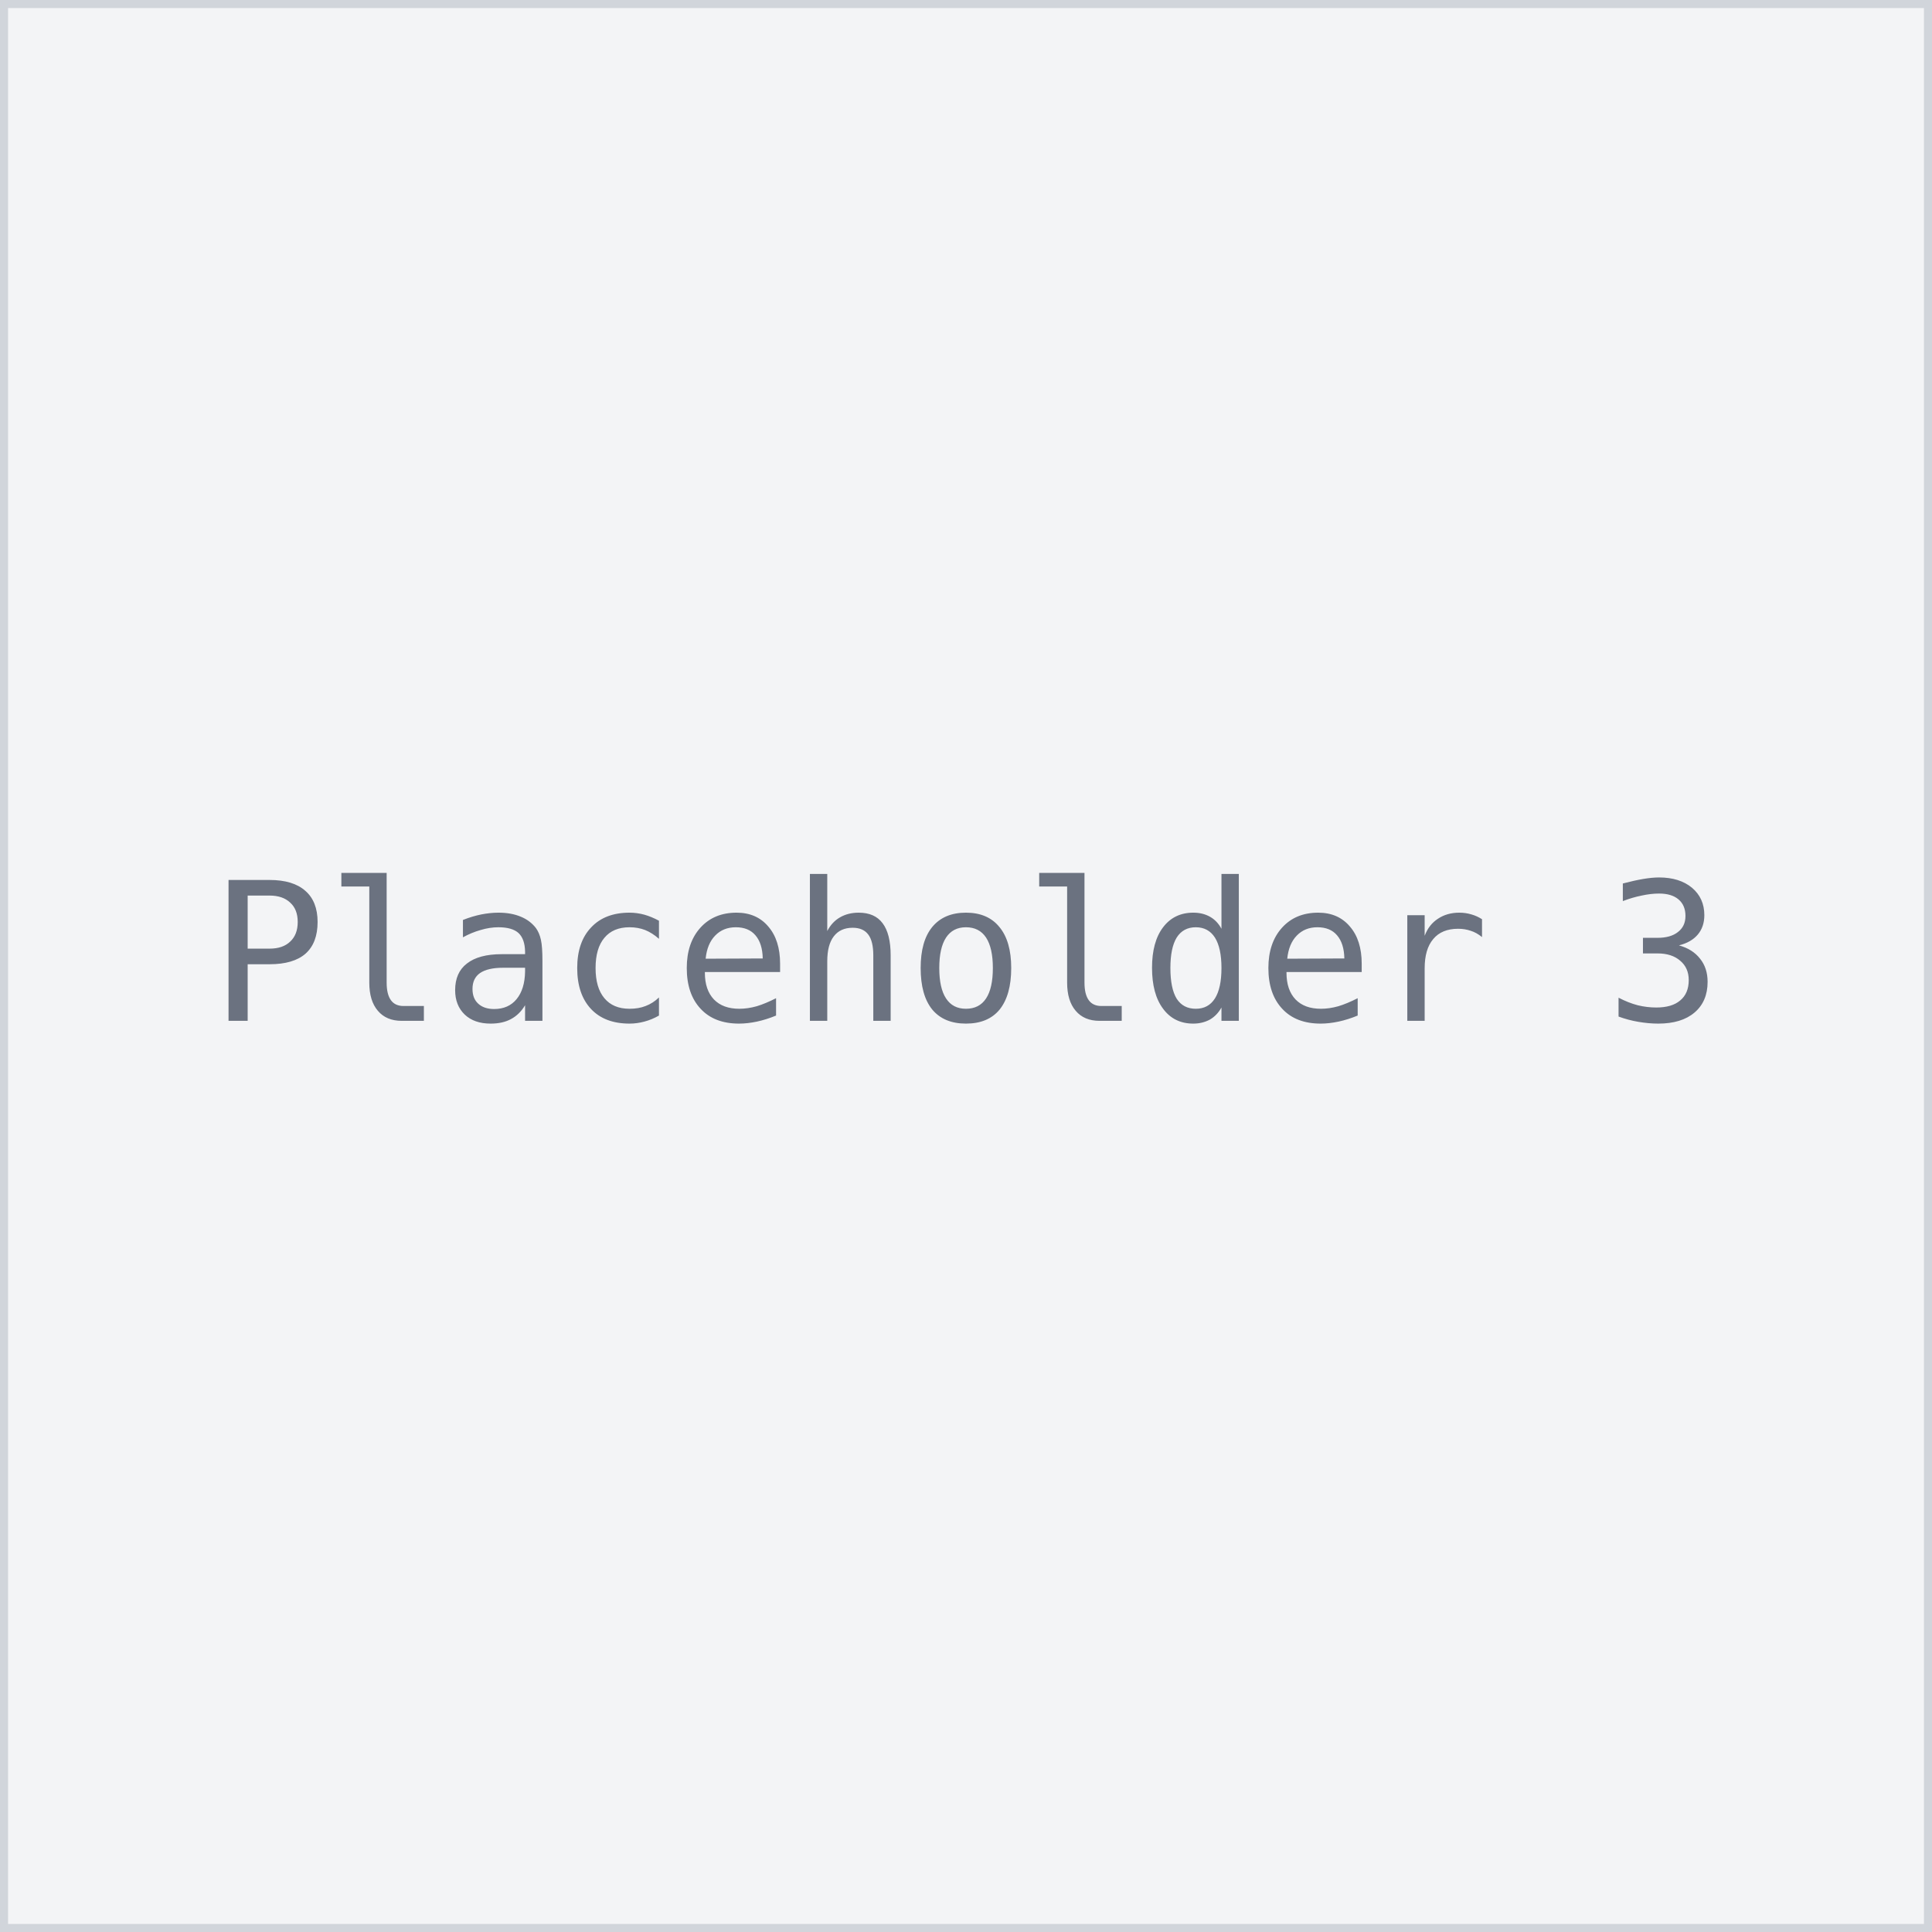
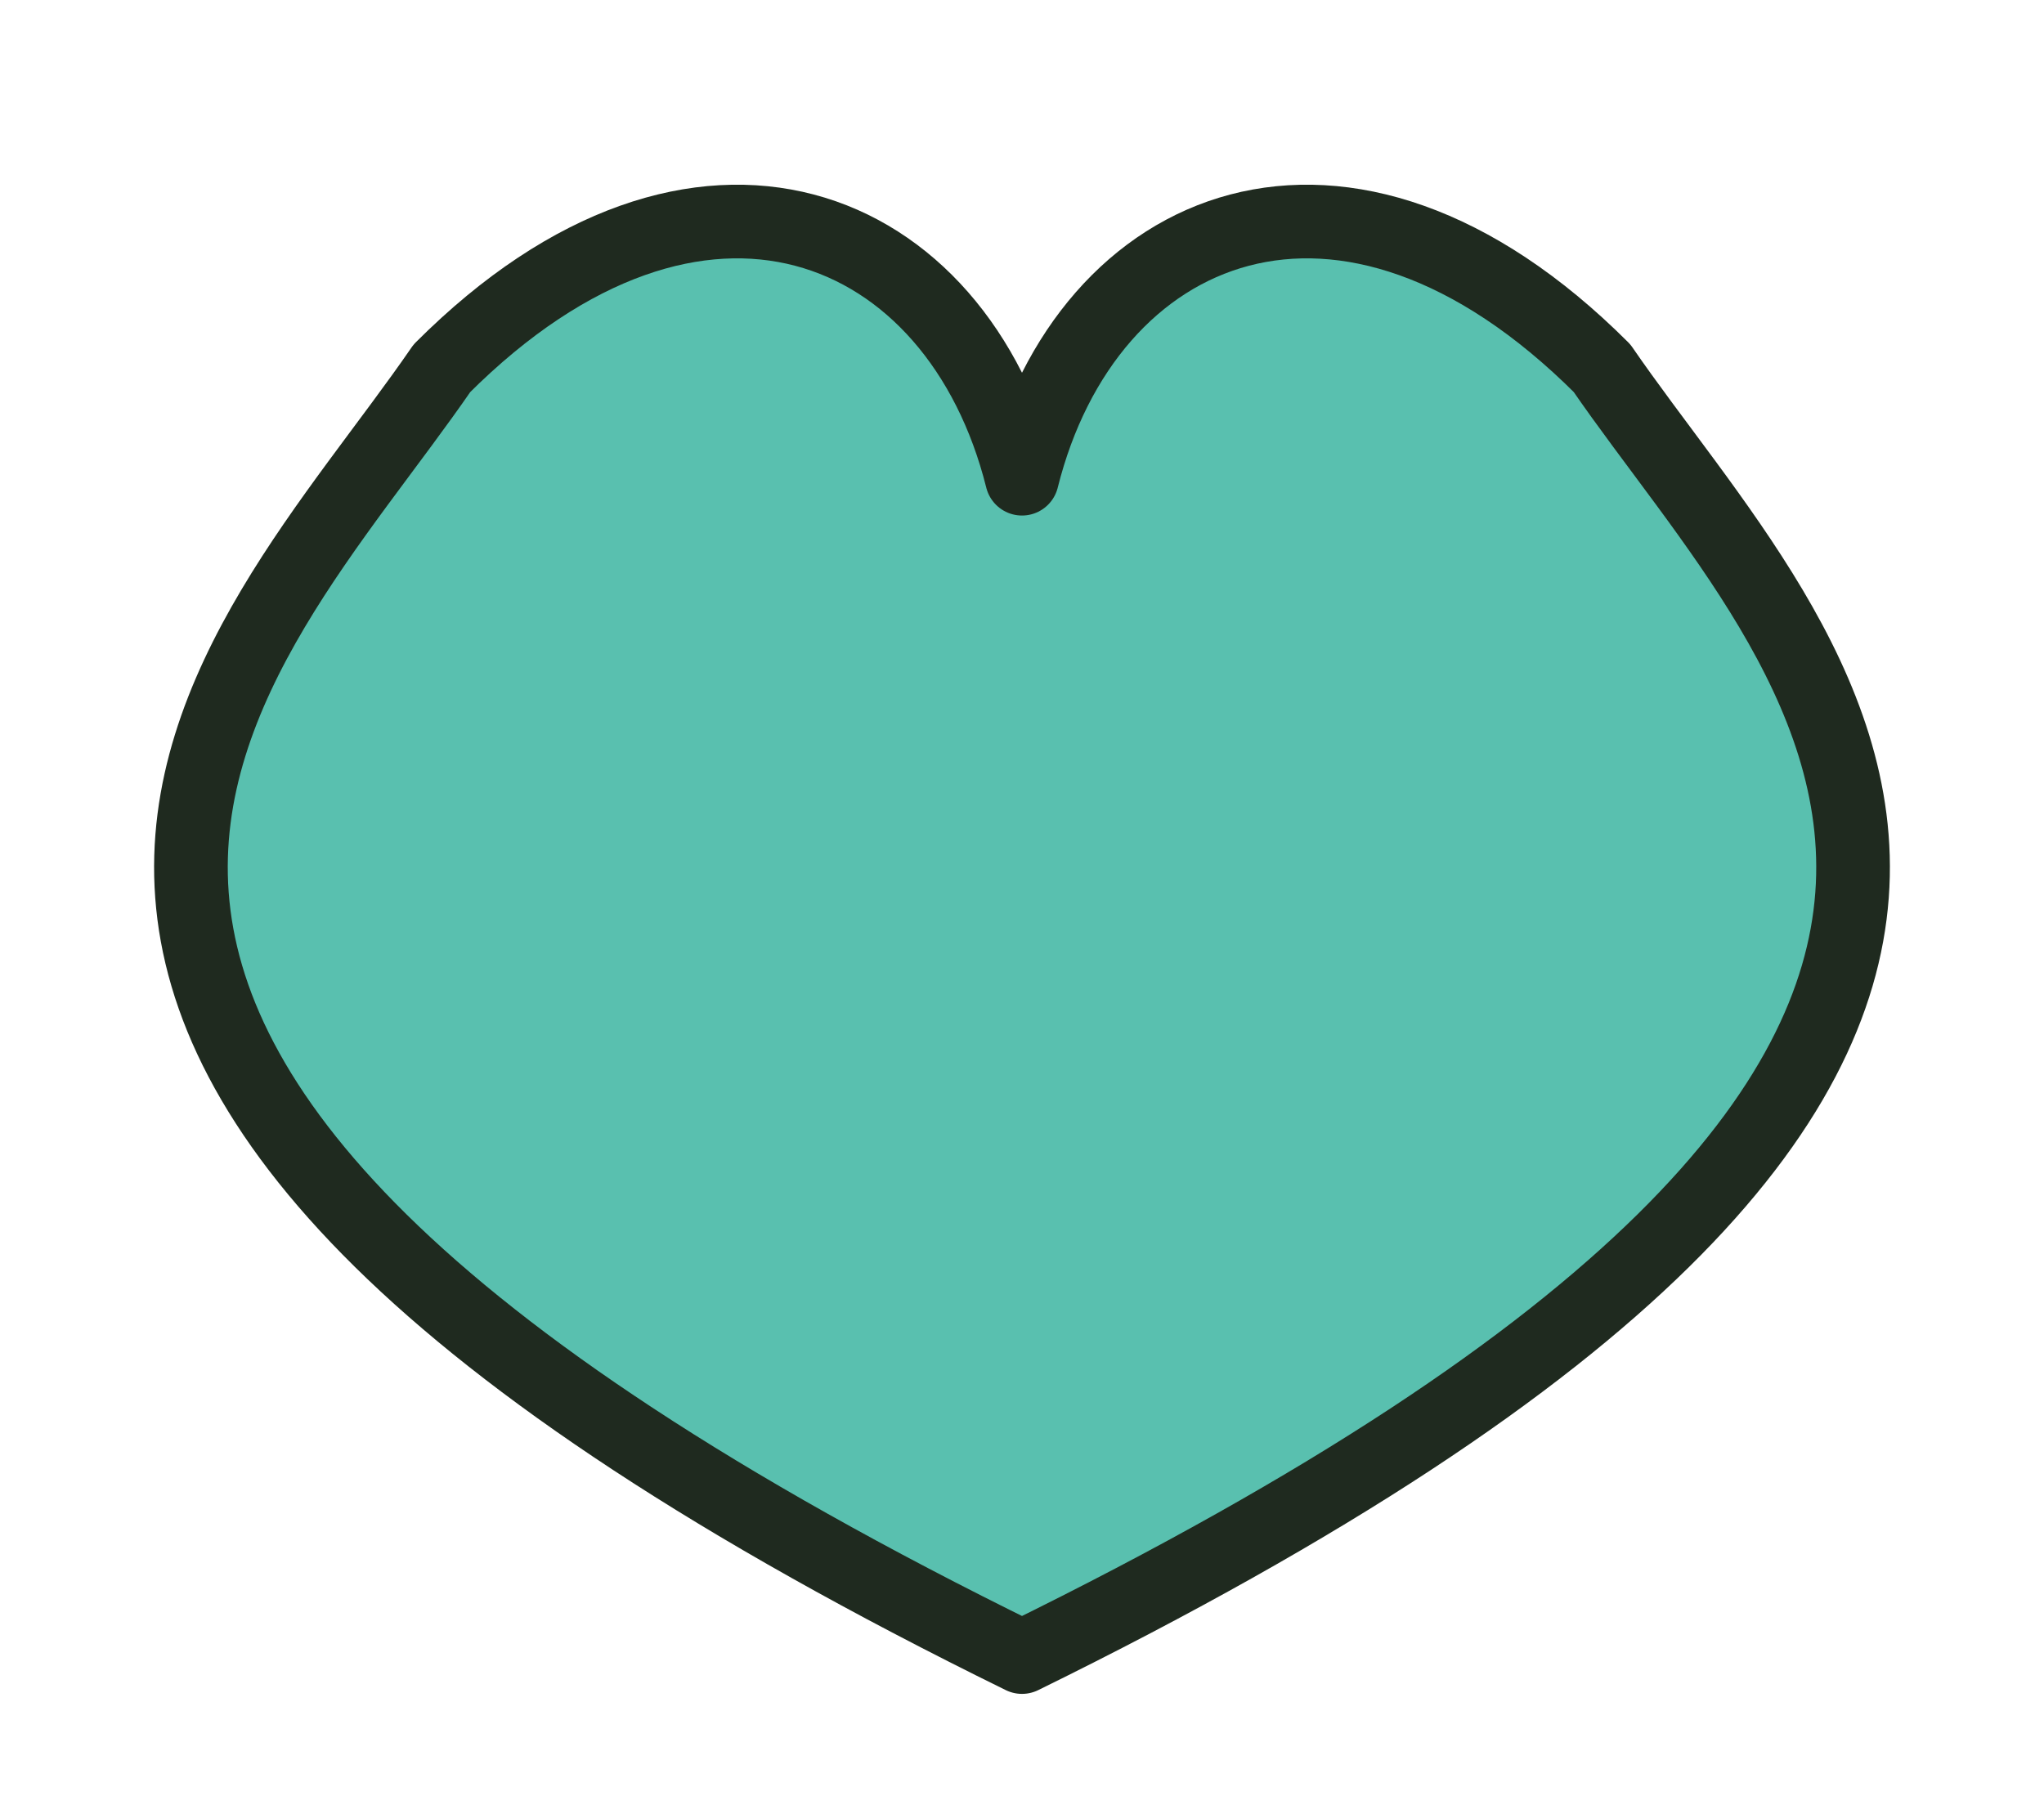
- <svg xmlns="http://www.w3.org/2000/svg" width="120" height="120" viewBox="0 0 120 120">
-   <rect width="120" height="120" fill="#f3f4f6" stroke="#d1d5db" />
-   <text x="50%" y="50%" dominant-baseline="middle" text-anchor="middle" font-family="monospace" font-size="12" fill="#6b7280">Placeholder 3</text>
+ <svg xmlns="http://www.w3.org/2000/svg" width="111" height="98" viewBox="0 0 111 98" fill="none">
+   <path d="M55.5 90C-11.7 57 13 36 24 20C38 6 52 12 55.5 26C59 12 73 6 87 20C98 36 122.7 57 55.5 90Z" fill="hsl(170,45%,55%)" stroke="#1f2a1f" stroke-width="4" stroke-linejoin="round" />
</svg>
